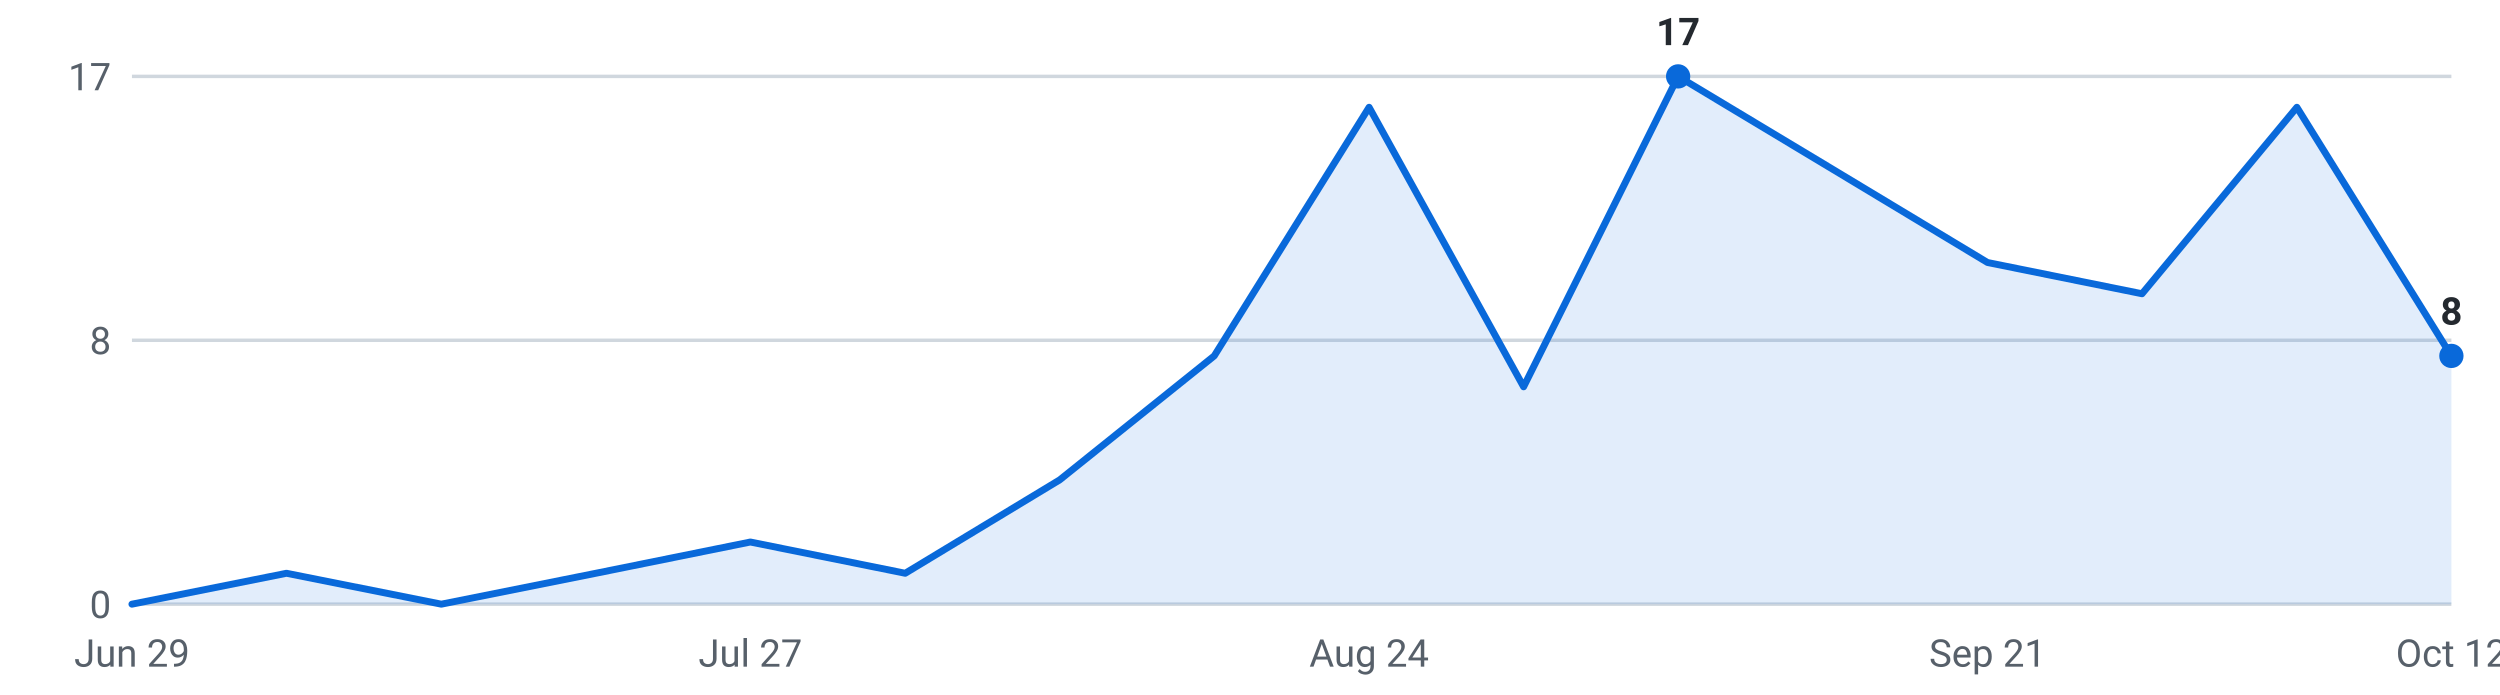
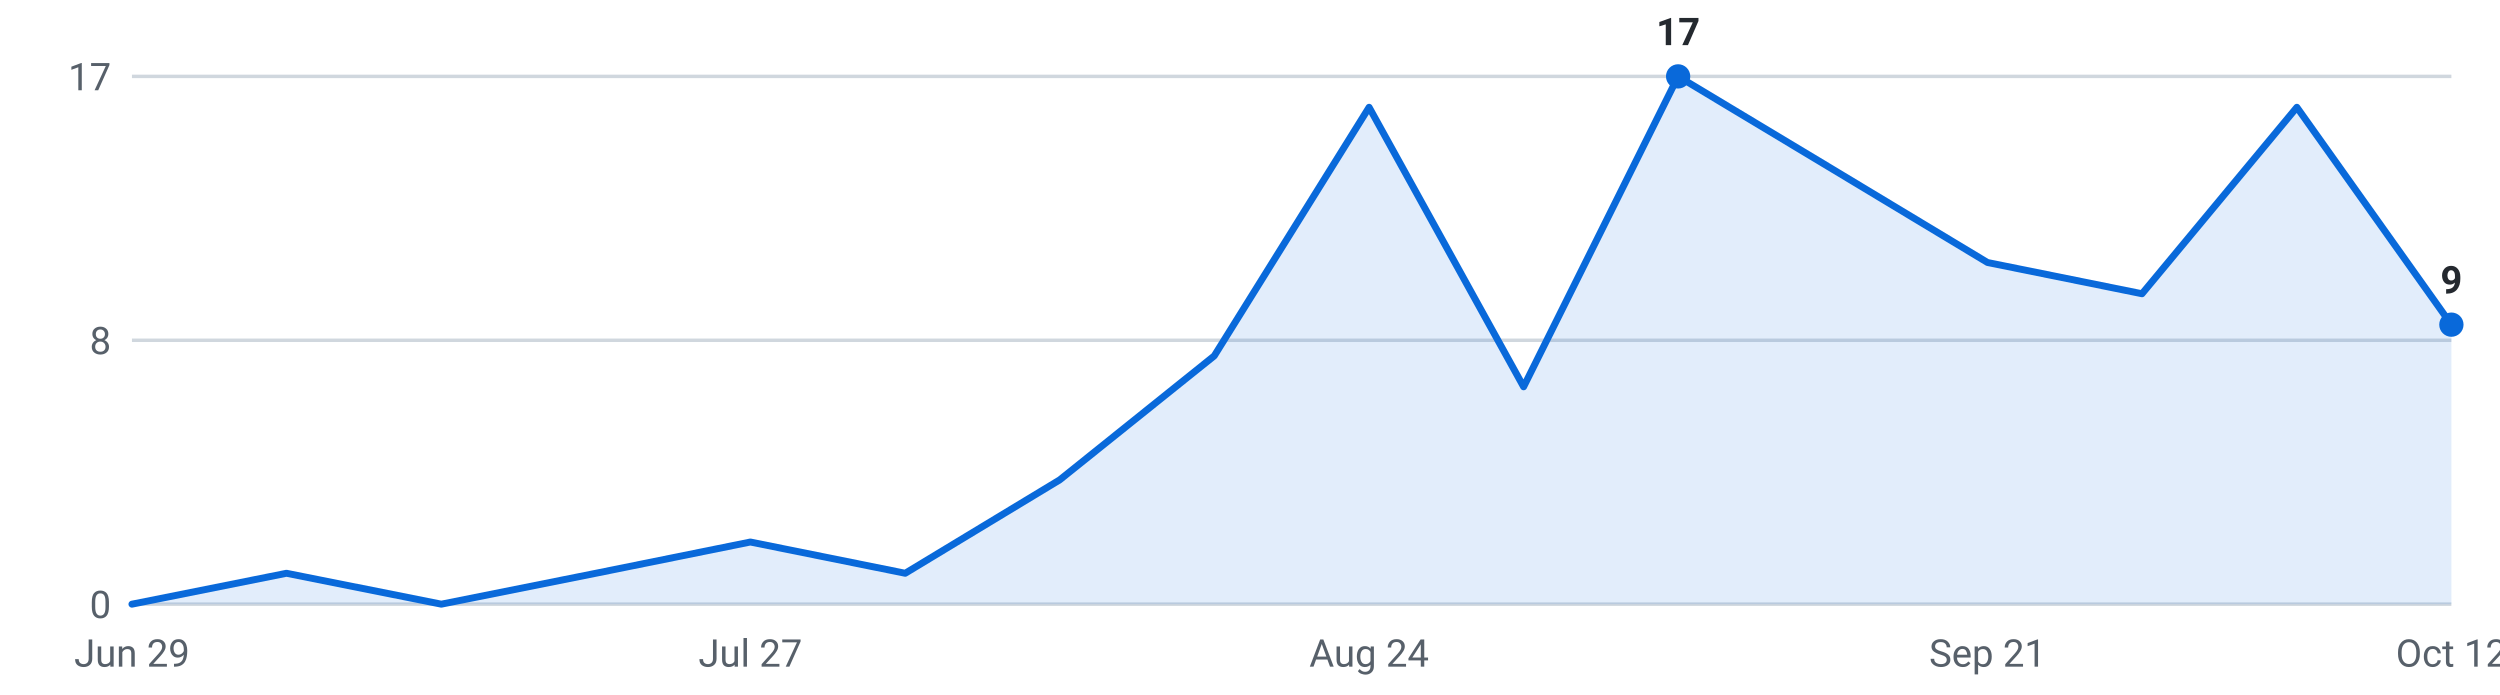
<svg xmlns="http://www.w3.org/2000/svg" viewBox="0 0 720 200" width="720" height="200" role="img" aria-label="Internships posted per week, last 16 weeks">
  <g font-family="-apple-system,Segoe UI,Roboto,sans-serif" font-size="11">
    <line x1="38" y1="174.0" x2="706" y2="174.0" stroke="#d0d7de" stroke-width="1" />
    <text x="32" y="178.0" text-anchor="end" fill="#57606a">0</text>
    <line x1="38" y1="98.0" x2="706" y2="98.0" stroke="#d0d7de" stroke-width="1" />
    <text x="32" y="102.0" text-anchor="end" fill="#57606a">8</text>
    <line x1="38" y1="22.0" x2="706" y2="22.0" stroke="#d0d7de" stroke-width="1" />
    <text x="32" y="26.0" text-anchor="end" fill="#57606a">17</text>
-     <path d="M38.0,174 L38.0,174.0 L82.5,165.1 L127.1,174.0 L171.6,165.1 L216.1,156.1 L260.7,165.1 L305.2,138.2 L349.7,102.5 L394.3,30.9 L438.8,111.4 L483.3,22.0 L527.9,48.8 L572.4,75.6 L616.9,84.6 L661.5,30.9 L706.0,102.5 L706.0,174 Z" fill="#0969da" fill-opacity="0.12" />
-     <polyline points="38.0,174.0 82.5,165.1 127.1,174.0 171.6,165.1 216.1,156.1 260.7,165.1 305.2,138.2 349.7,102.5 394.3,30.9 438.8,111.4 483.3,22.0 527.9,48.8 572.4,75.6 616.9,84.6 661.5,30.9 706.0,102.5" fill="none" stroke="#0969da" stroke-width="2" stroke-linejoin="round" stroke-linecap="round" />
+     <path d="M38.0,174 L38.0,174.0 L82.5,165.1 L127.1,174.0 L171.6,165.1 L216.1,156.1 L260.7,165.1 L305.2,138.2 L349.7,102.5 L394.3,30.9 L438.8,111.4 L483.3,22.0 L527.9,48.8 L572.4,75.6 L616.9,84.6 L661.5,30.9 L706.0,93.5 L706.0,174 Z" fill="#0969da" fill-opacity="0.12" />
+     <polyline points="38.0,174.0 82.5,165.1 127.1,174.0 171.6,165.1 216.1,156.1 260.7,165.1 305.2,138.2 349.7,102.5 394.3,30.9 438.8,111.4 483.3,22.0 527.9,48.8 572.4,75.6 616.9,84.6 661.5,30.9 706.0,93.5" fill="none" stroke="#0969da" stroke-width="2" stroke-linejoin="round" stroke-linecap="round" />
    <circle cx="483.3" cy="22.0" r="3.5" fill="#0969da" />
    <text x="483.3" y="13.0" text-anchor="middle" fill="#24292f" font-weight="600">17</text>
-     <circle cx="706.0" cy="102.5" r="3.5" fill="#0969da" />
-     <text x="706.0" y="93.5" text-anchor="middle" fill="#24292f" font-weight="600">8</text>
+     <circle cx="706.0" cy="93.5" r="3.5" fill="#0969da" />
+     <text x="706.0" y="84.5" text-anchor="middle" fill="#24292f" font-weight="600">9</text>
    <text x="38.0" y="192" text-anchor="middle" fill="#57606a">Jun 29</text>
    <text x="216.1" y="192" text-anchor="middle" fill="#57606a">Jul 27</text>
    <text x="394.3" y="192" text-anchor="middle" fill="#57606a">Aug 24</text>
    <text x="572.4" y="192" text-anchor="middle" fill="#57606a">Sep 21</text>
    <text x="706.0" y="192" text-anchor="middle" fill="#57606a">Oct 12</text>
  </g>
</svg>
